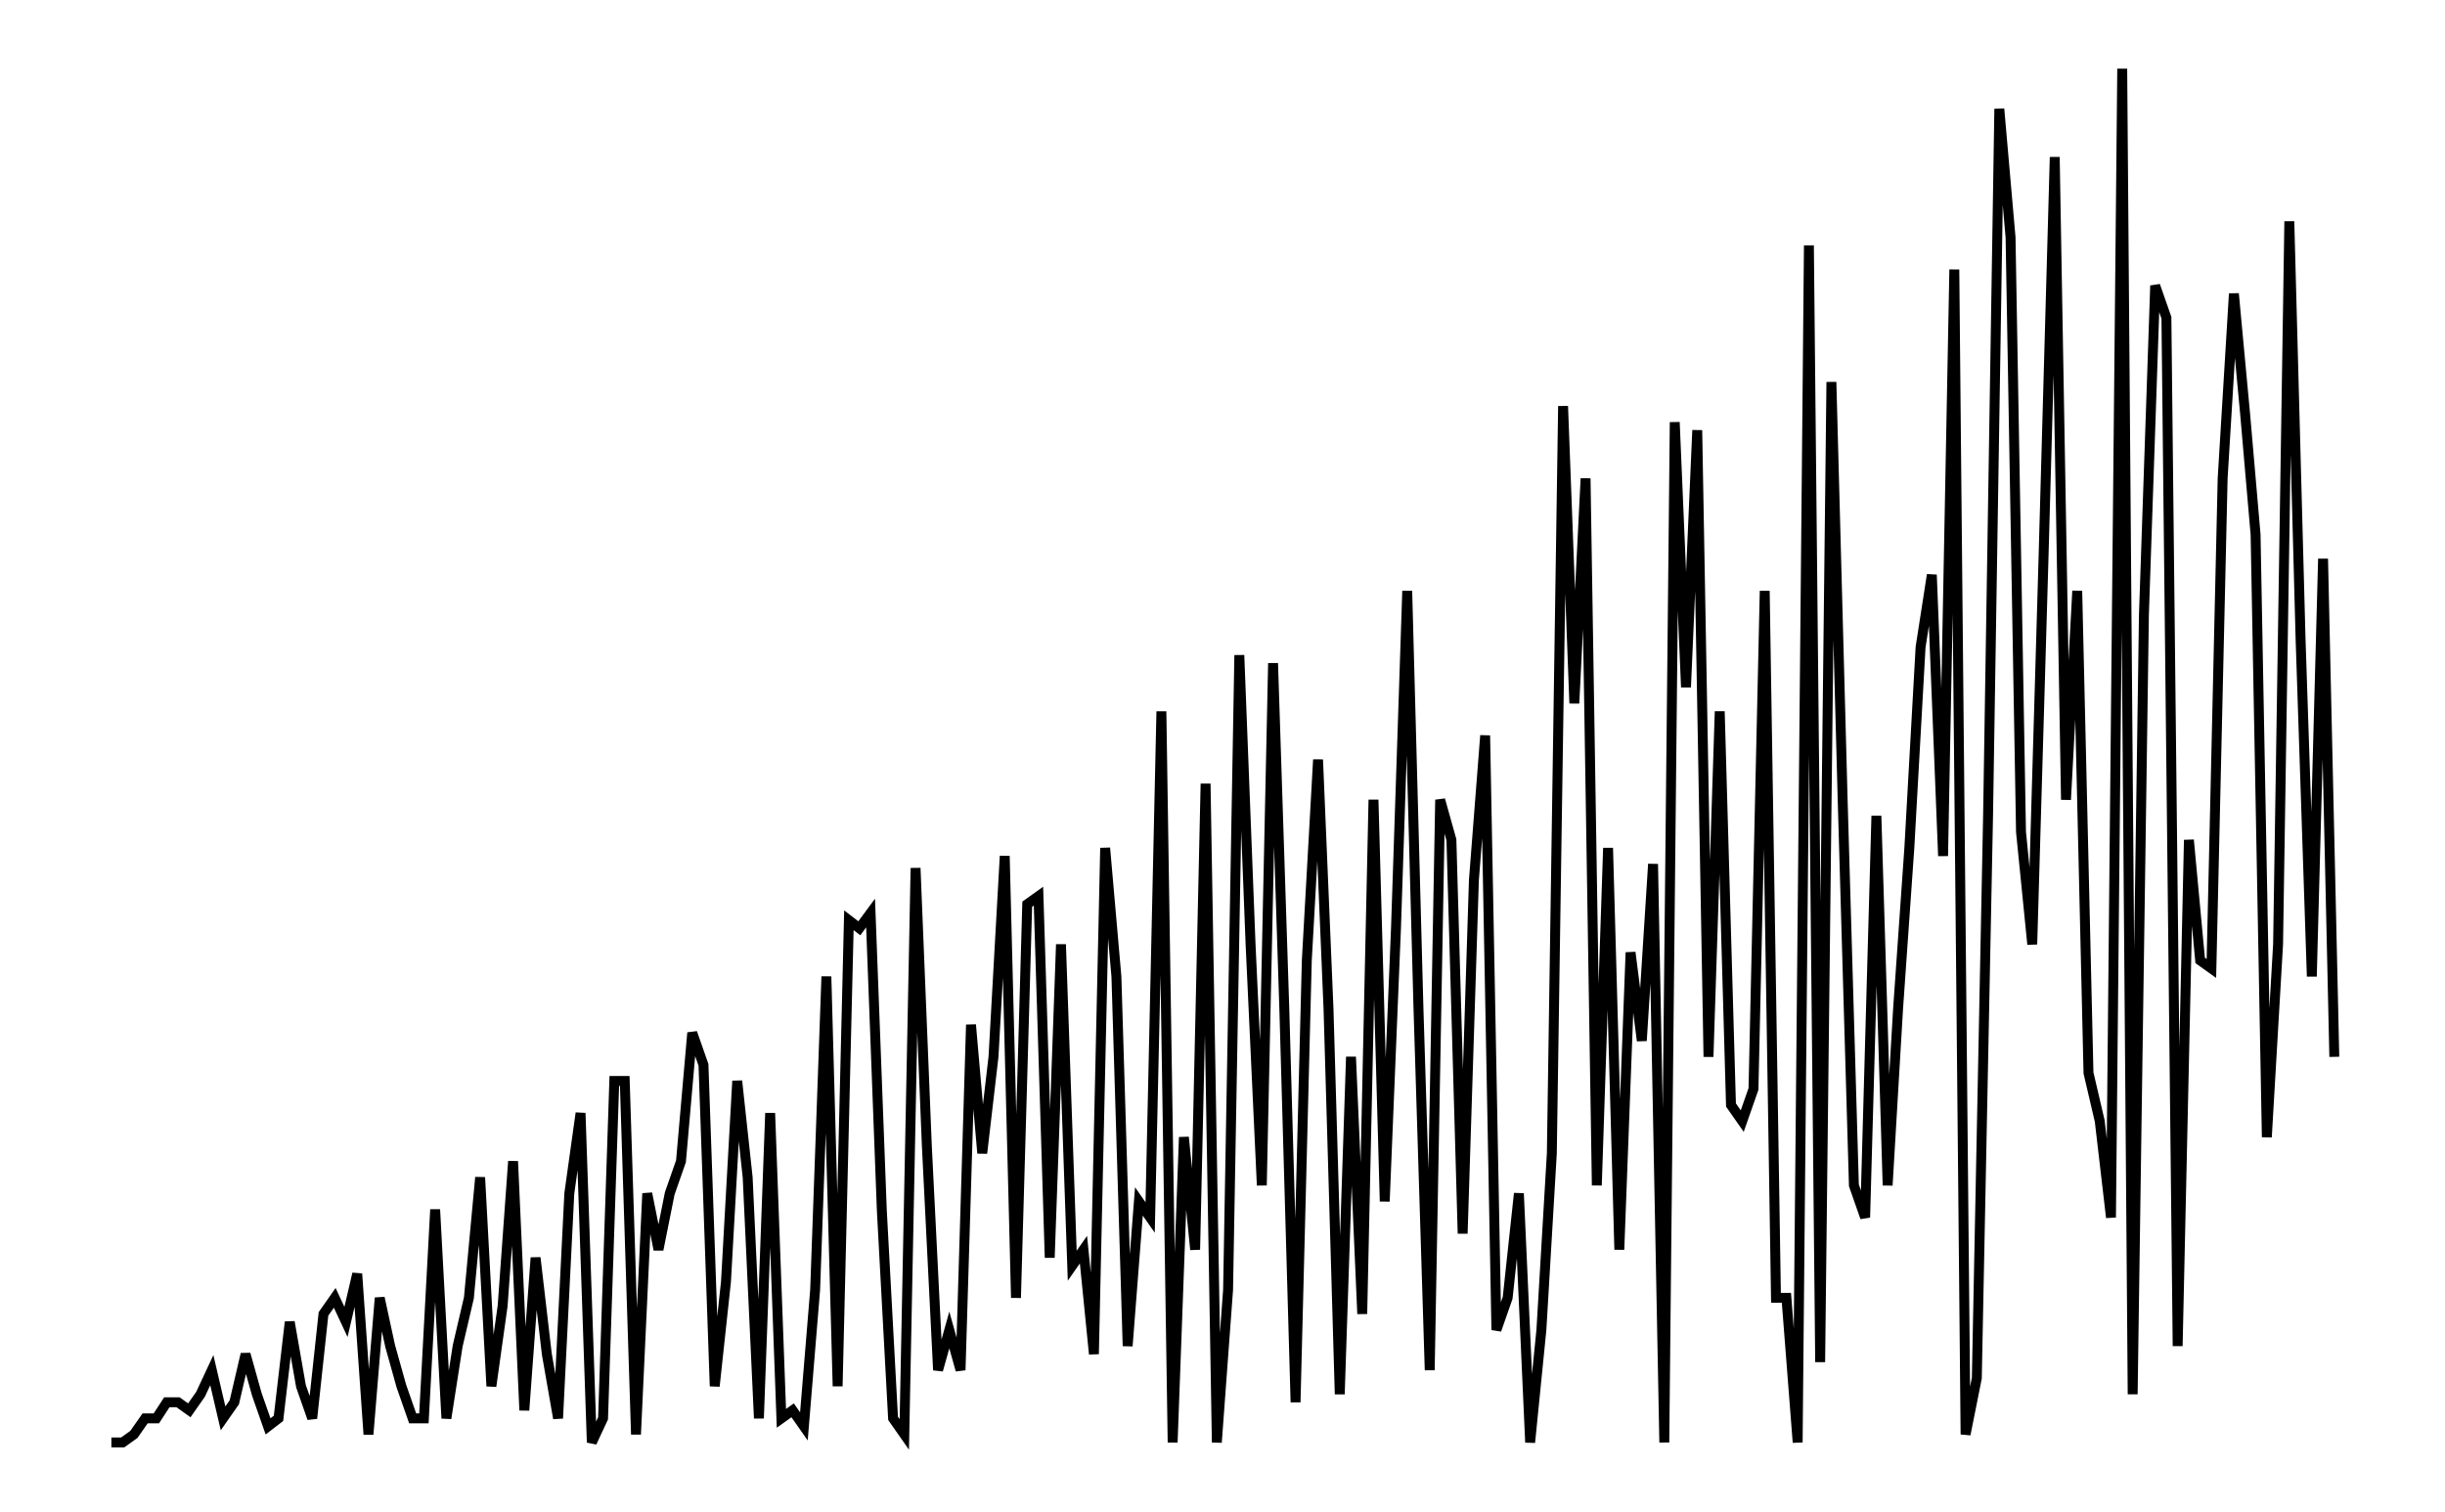
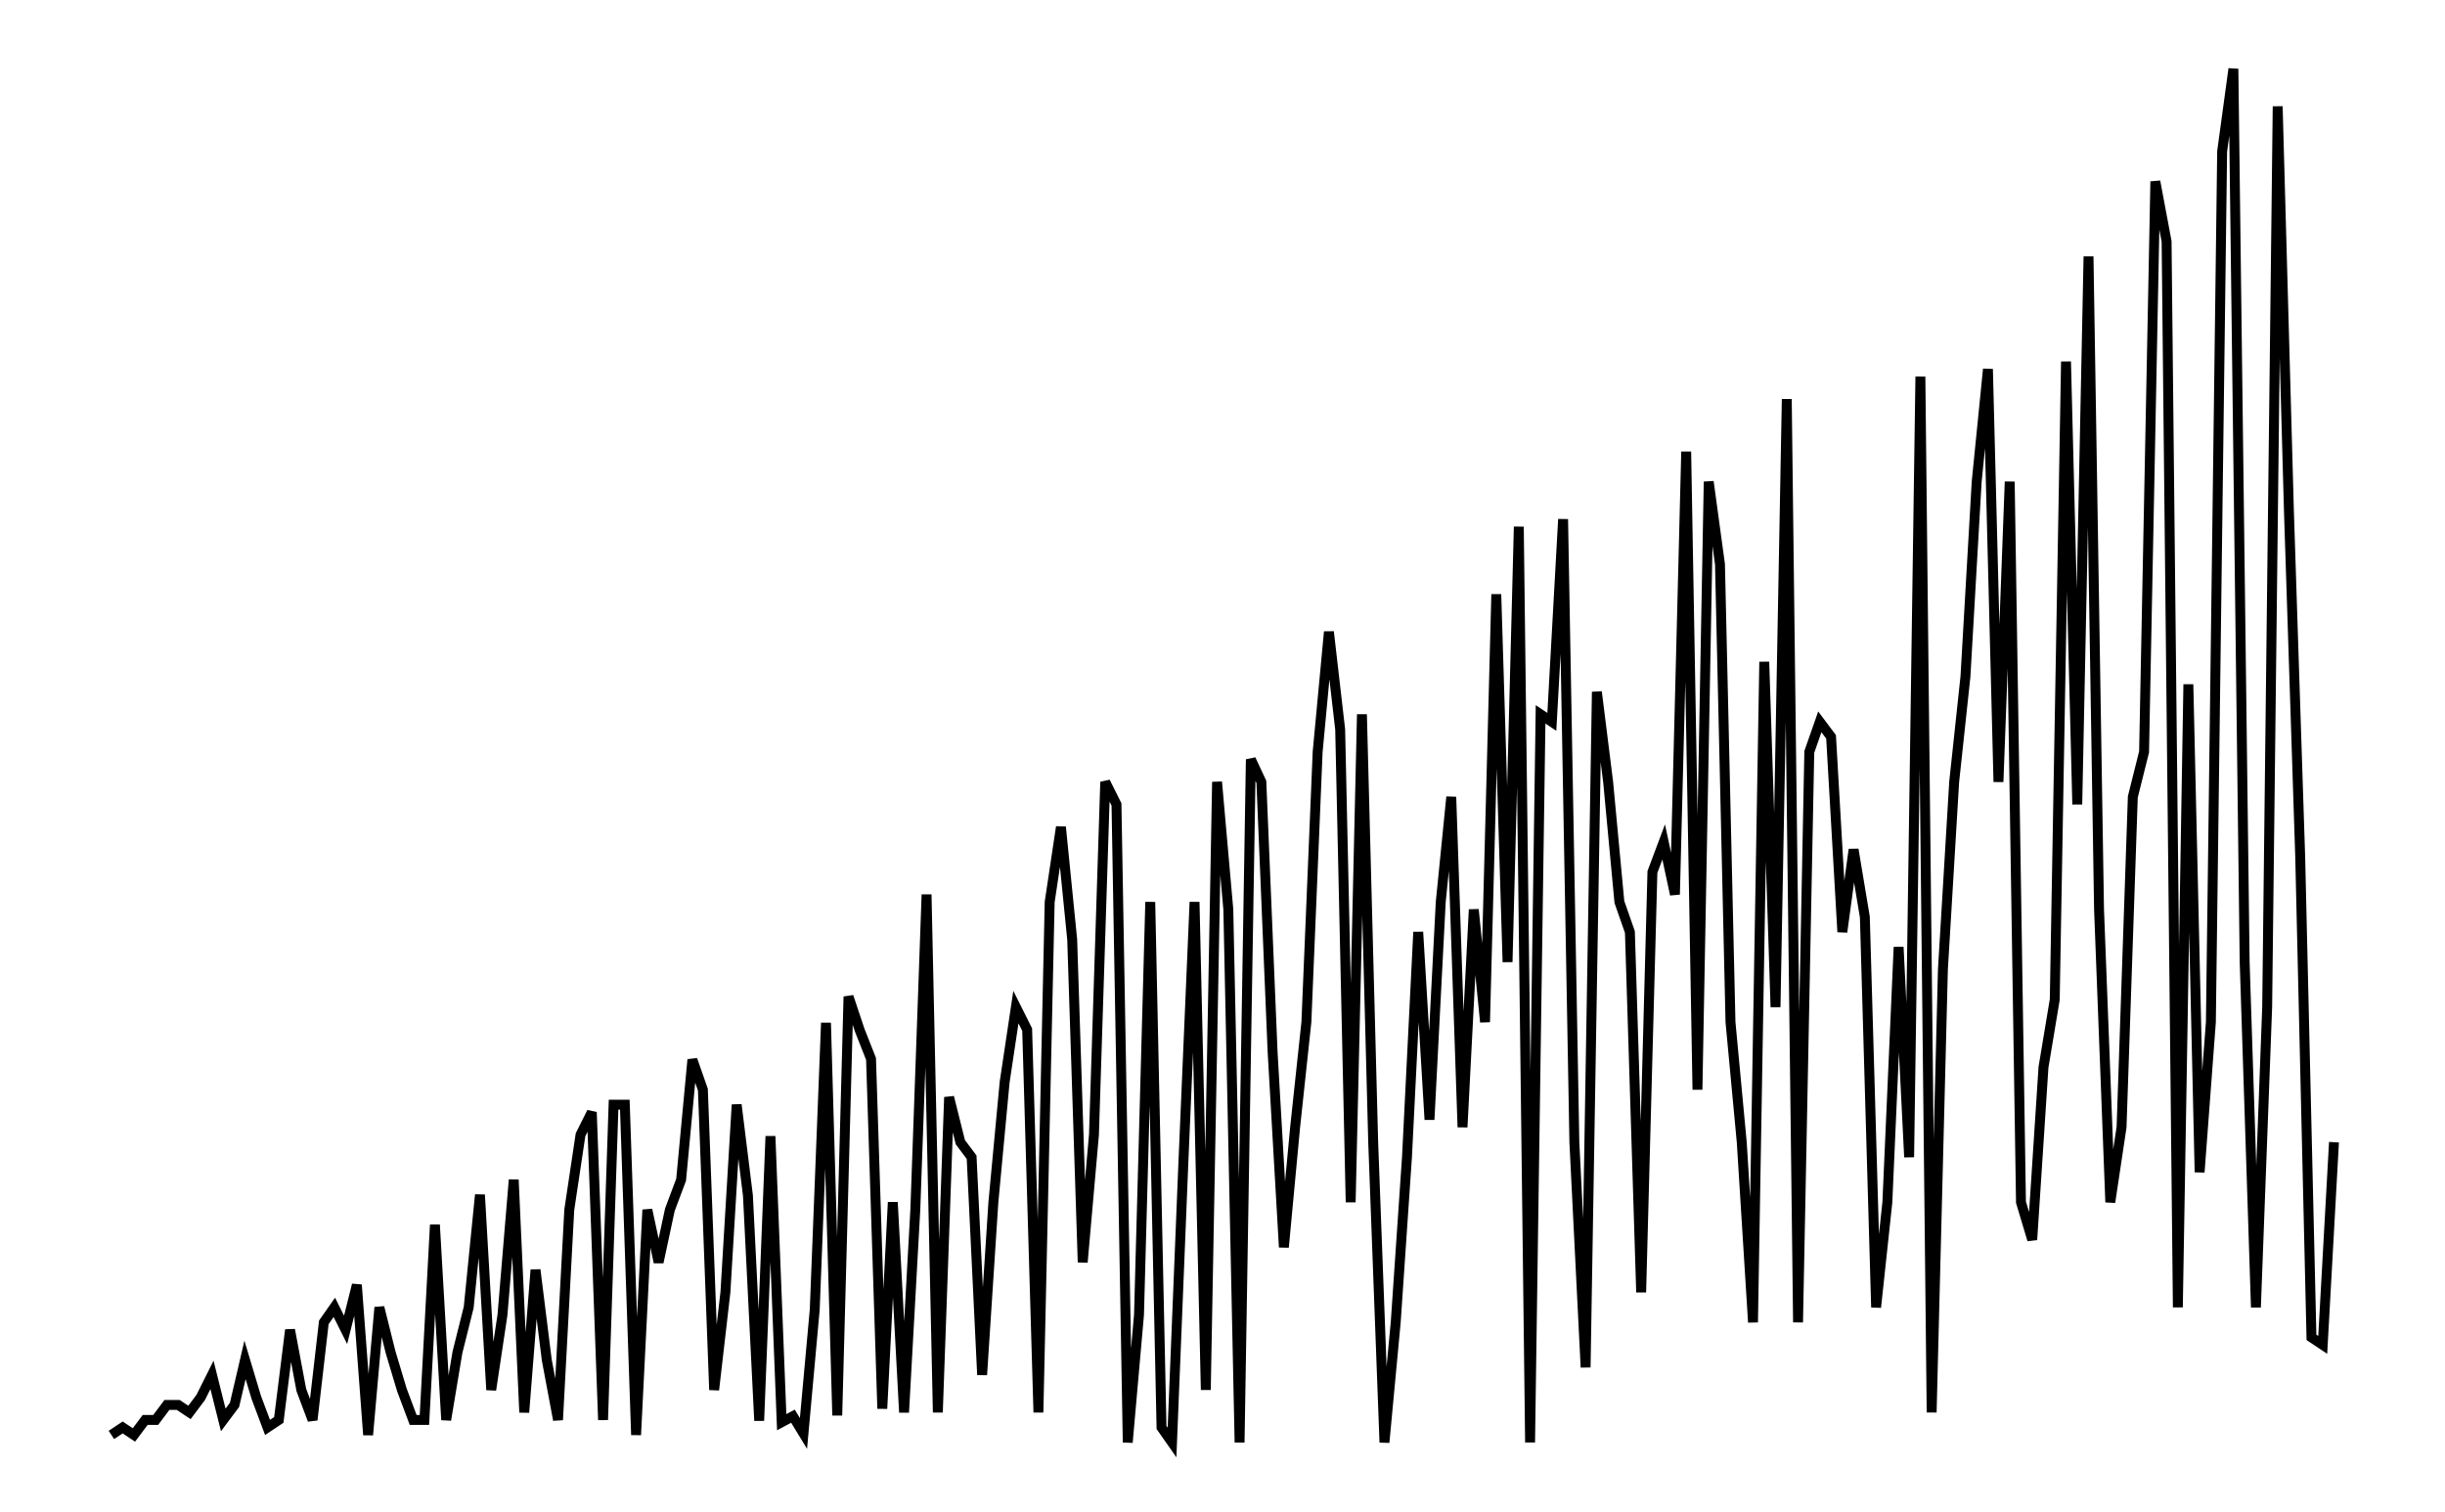
<svg xmlns="http://www.w3.org/2000/svg" width="161.8" height="100.0" viewBox="-4.2 -5.0 171.8 110.0">
-   <g fill="none" stroke="black" stroke-width="0.855%" transform="translate(0, 100) scale(0.5848, -0.5848)">
-     <polyline points="1.4,0.0 2.8,0.0 4.2,1.0 5.6,3.0 7.0,3.0 8.3,5.0 9.7,5.0 11.1,4.0 12.5,6.0 13.9,9.0 15.3,3.0 16.7,5.0 18.1,11.0 19.5,6.0 20.9,2.0 22.2,3.0 23.6,15.0 25.0,7.0 26.4,3.0 27.8,16.0 29.2,18.0 30.6,15.0 32.0,21.0 33.4,1.0 34.8,18.0 36.1,12.0 37.5,7.0 38.9,3.0 40.3,3.0 41.7,29.0 43.1,3.0 44.5,12.0 45.9,18.0 47.3,33.0 48.7,7.0 50.1,17.0 51.4,35.0 52.8,4.0 54.2,23.0 55.6,11.0 57.0,3.0 58.4,31.0 59.8,41.0 61.2,0.0 62.6,3.0 64.0,45.0 65.3,45.0 66.7,1.0 68.1,31.0 69.5,24.0 70.9,31.0 72.3,35.0 73.7,51.0 75.1,47.0 76.5,7.0 77.9,20.0 79.3,45.0 80.6,33.0 82.0,3.0 83.4,41.0 84.8,3.0 86.2,4.0 87.6,2.0 89.0,19.0 90.4,58.0 91.8,7.0 93.2,65.0 94.5,64.0 95.9,65.9 97.3,28.9 98.7,3.0 100.1,1.0 101.5,71.5 102.9,37.0 104.3,9.0 105.7,14.0 107.1,9.0 108.4,52.0 109.8,36.0 111.2,48.0 112.6,73.0 114.0,18.0 115.4,67.0 116.8,68.0 118.2,23.0 119.6,62.0 121.0,22.0 122.4,24.0 123.7,11.0 125.1,74.0 126.5,58.0 127.9,12.0 129.3,30.0 130.7,28.0 132.1,91.0 133.5,0.0 134.9,38.0 136.3,24.0 137.6,82.0 139.0,0.0 140.4,19.0 141.8,98.0 143.2,62.0 144.6,32.0 146.0,97.0 147.4,54.0 148.8,5.0 150.2,60.0 151.6,85.0 152.9,54.0 154.3,6.0 155.7,48.0 157.1,16.0 158.5,80.0 159.9,30.0 161.3,64.0 162.7,106.0 164.1,54.0 165.5,9.0 166.8,80.0 168.2,75.0 169.6,26.0 171.0,70.0 172.4,88.0 173.8,14.0 175.2,18.0 176.6,31.0 178.0,0.0 179.4,14.0 180.7,36.0 182.1,129.0 183.5,92.0 184.9,120.0 186.3,32.0 187.7,74.0 189.1,24.0 190.5,61.0 191.9,50.0 193.3,72.0 194.7,0.0 196.0,127.0 197.4,94.0 198.8,126.0 200.2,48.0 201.6,91.0 203.0,42.0 204.4,40.0 205.8,44.0 207.2,106.0 208.6,18.0 209.9,18.0 211.3,0.0 212.7,149.0 214.1,10.0 215.5,132.0 216.9,80.0 218.3,32.0 219.7,28.0 221.1,78.0 222.5,32.0 223.8,54.0 225.2,74.0 226.6,99.0 228.0,108.0 229.4,73.0 230.8,146.0 232.2,1.0 233.6,8.0 235.0,78.0 236.4,166.0 237.8,150.0 239.1,76.0 240.5,62.0 241.9,110.0 243.3,160.0 244.7,80.0 246.1,106.0 247.5,46.0 248.9,40.0 250.3,28.0 251.7,171.0 253.0,6.0 254.4,103.0 255.8,144.0 257.2,140.0 258.6,12.0 260.0,75.0 261.4,60.0 262.8,59.0 264.2,120.0 265.6,143.0 267.0,128.0 268.3,113.0 269.7,38.0 271.1,62.0 272.5,152.0 273.9,100.0 275.3,58.0 276.7,110.0 278.1,48.0" />
+   <g fill="none" stroke="black" stroke-width="0.915%" transform="translate(0, 100) scale(0.5464, -0.5464)">
+     <polyline points="1.5,1.0 3.0,2.0 4.5,1.0 6.0,3.0 7.4,3.0 8.9,5.0 10.4,5.0 11.9,4.0 13.4,6.0 14.9,9.0 16.4,3.0 17.9,5.0 19.3,11.0 20.8,6.0 22.3,2.0 23.8,3.0 25.3,15.0 26.8,7.0 28.3,3.0 29.8,16.0 31.2,18.0 32.7,15.0 34.2,21.0 35.7,1.0 37.2,18.0 38.7,12.0 40.2,7.0 41.7,3.0 43.2,3.0 44.6,29.0 46.1,3.0 47.6,12.0 49.1,18.0 50.6,33.0 52.1,7.0 53.6,17.0 55.1,35.0 56.5,4.0 58.0,23.0 59.5,11.0 61.0,3.0 62.5,31.0 64.0,41.0 65.5,44.0 67.0,3.0 68.4,45.0 69.9,45.0 71.4,1.0 72.9,31.0 74.4,24.0 75.9,31.0 77.4,35.0 78.9,51.0 80.3,47.0 81.8,7.0 83.3,20.0 84.8,45.0 86.3,32.9 87.8,2.9 89.3,40.8 90.8,2.7 92.3,3.5 93.7,1.2 95.2,17.7 96.7,55.9 98.2,3.6 99.7,59.4 101.2,54.9 102.7,51.1 104.2,4.5 105.6,32.0 107.1,4.0 108.6,31.0 110.1,73.0 111.6,4.0 113.1,46.0 114.6,40.0 116.1,38.0 117.5,9.0 119.0,32.0 120.5,48.0 122.0,58.0 123.5,55.0 125.0,4.0 126.5,72.0 128.0,82.0 129.5,67.0 130.9,24.0 132.4,41.0 133.9,88.0 135.4,85.0 136.9,0.0 138.4,17.0 139.9,72.0 141.4,2.0 142.8,0.0 144.3,37.0 145.8,72.0 147.3,7.0 148.8,88.0 150.3,71.0 151.8,0.0 153.3,91.0 154.7,88.0 156.2,52.0 157.7,26.0 159.2,42.0 160.7,56.0 162.2,92.0 163.7,108.0 165.2,95.0 166.6,32.0 168.1,97.0 169.6,40.0 171.1,0.0 172.6,16.0 174.1,38.0 175.6,68.0 177.1,43.0 178.6,72.0 180.0,86.0 181.5,42.0 183.0,71.0 184.5,56.0 186.0,113.0 187.5,64.0 189.0,122.0 190.5,0.0 191.9,97.0 193.4,96.0 194.9,123.0 196.4,40.0 197.9,10.0 199.4,100.0 200.9,88.0 202.4,72.0 203.8,68.0 205.3,20.0 206.8,76.0 208.3,80.0 209.8,73.0 211.3,132.0 212.8,47.0 214.3,128.0 215.8,117.0 217.2,56.0 218.7,40.0 220.2,16.0 221.7,104.0 223.2,58.0 224.7,139.0 226.2,16.0 227.7,92.0 229.1,96.0 230.6,94.0 232.1,68.0 233.6,79.0 235.1,70.0 236.6,18.0 238.1,32.0 239.6,66.0 241.0,38.0 242.5,142.0 244.0,4.0 245.5,63.0 247.0,88.0 248.5,102.0 250.0,128.0 251.5,143.0 252.9,88.0 254.4,128.0 255.9,32.0 257.4,27.0 258.9,50.0 260.4,59.0 261.9,144.0 263.4,85.0 264.9,158.0 266.3,71.0 267.8,32.0 269.3,42.0 270.8,86.0 272.3,92.0 273.8,168.0 275.3,160.0 276.8,18.0 278.2,101.0 279.7,36.0 281.2,56.0 282.7,172.0 284.2,183.0 285.7,64.0 287.2,18.0 288.7,58.0 290.1,178.0 291.6,124.0 293.1,78.0 294.6,14.0 296.1,13.0 297.6,40.0" />
  </g>
</svg>
